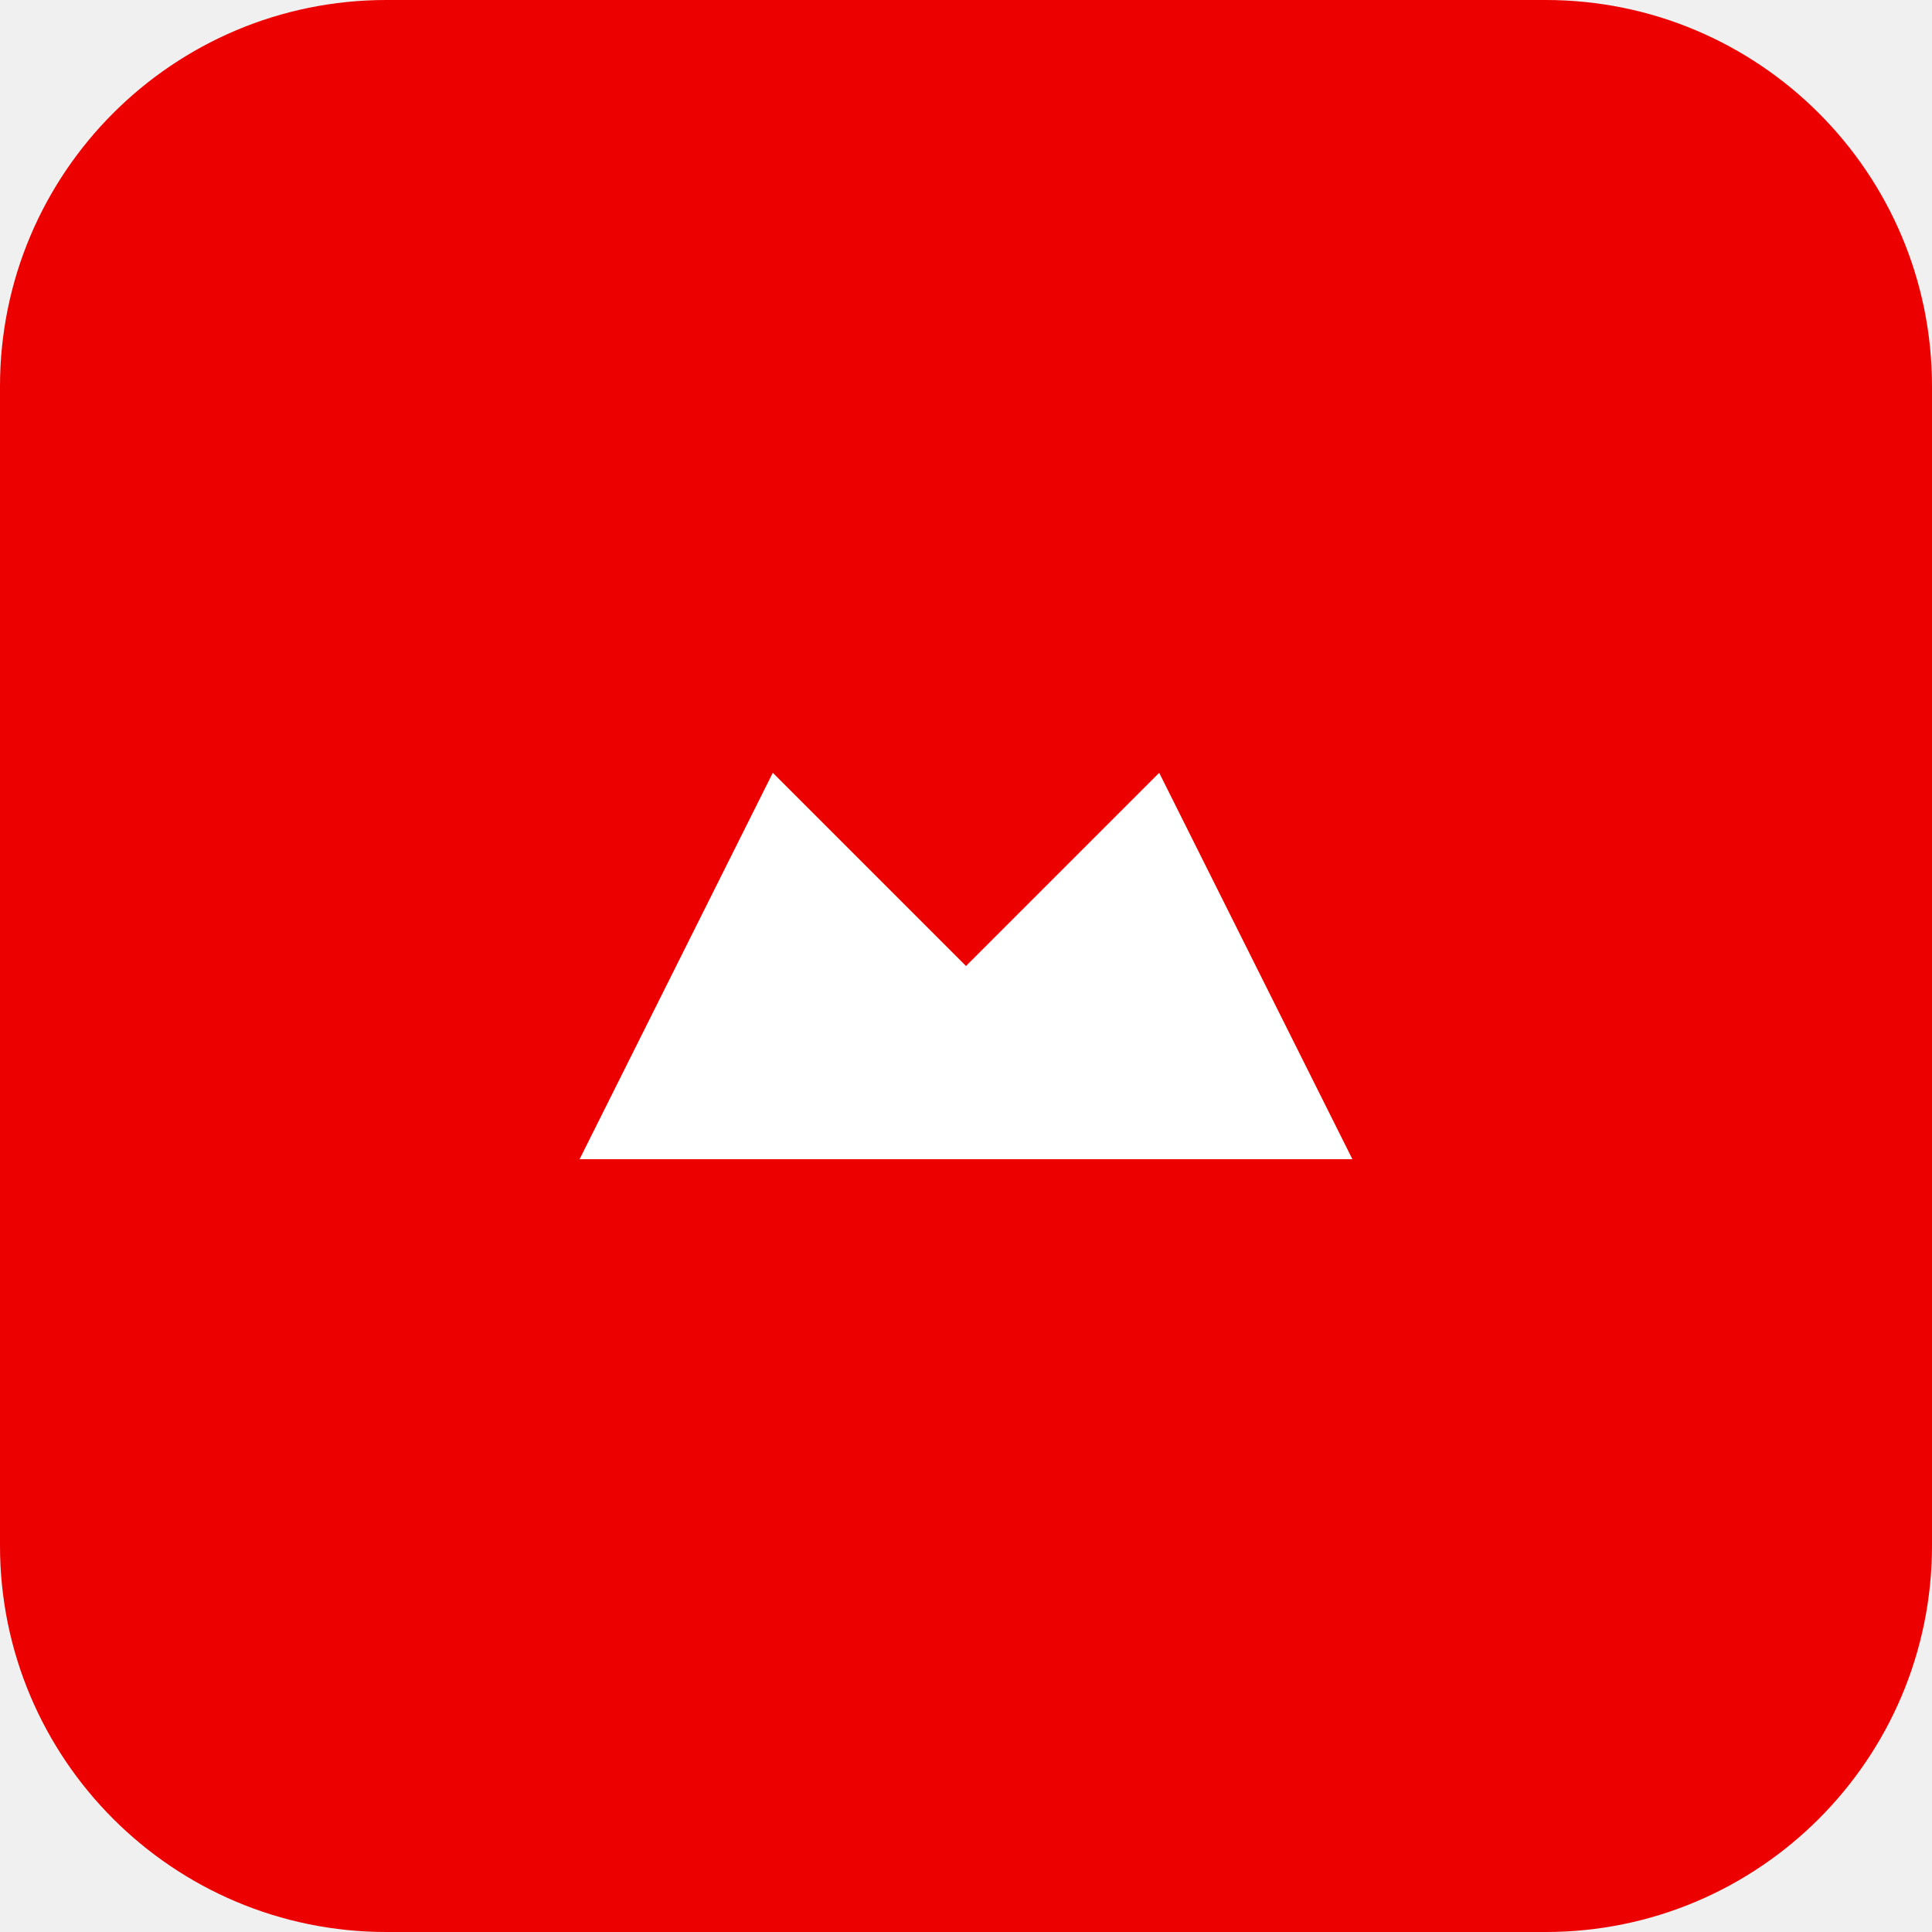
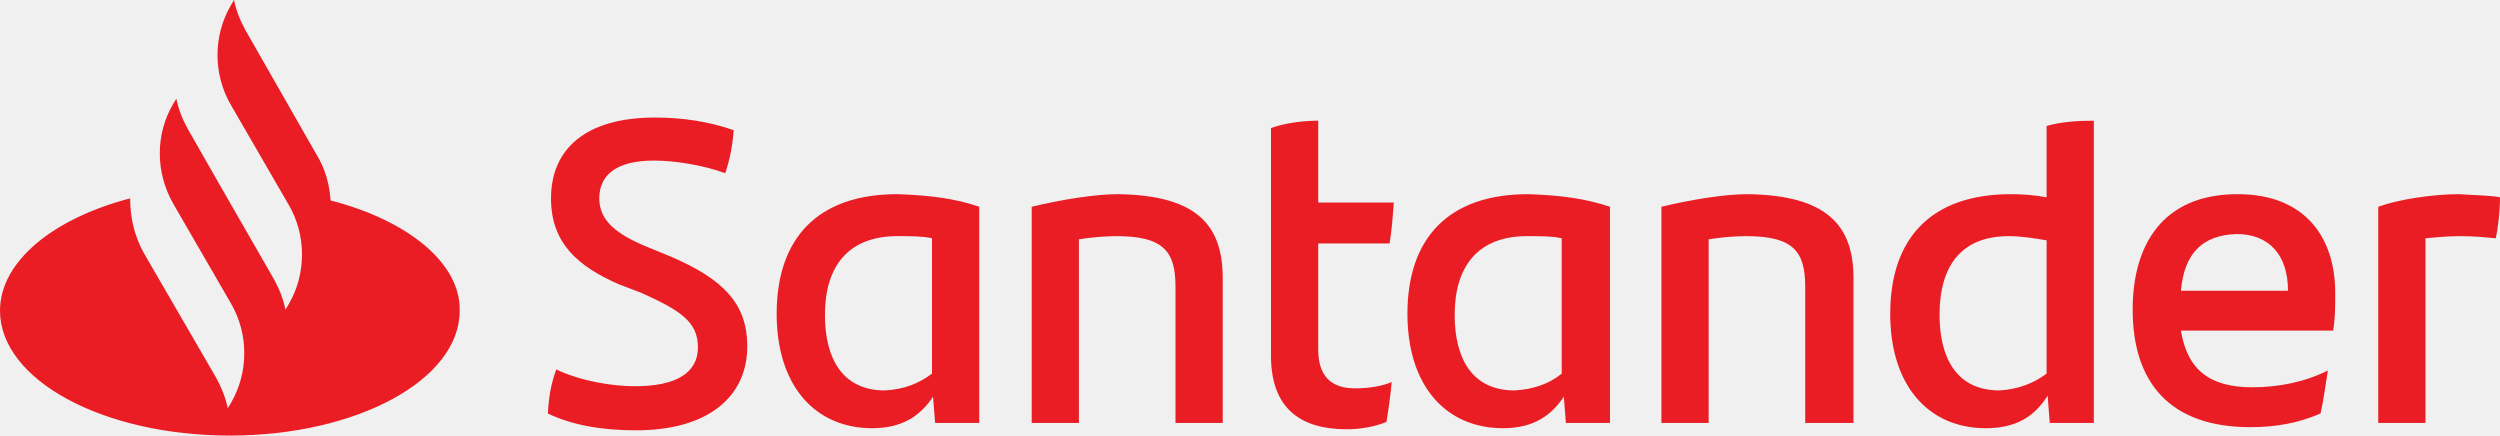
- <svg xmlns="http://www.w3.org/2000/svg" width="100" height="100" viewBox="0 0 100 100" fill="none">
-   <rect width="100" height="100" rx="20" fill="#EC0000" />
-   <path d="M 30 60 L 40 40 L 50 50 L 60 40 L 70 60 Z" fill="white" />
+ <svg xmlns="http://www.w3.org/2000/svg" version="1.1" id="Santander" x="0px" y="0px" viewBox="0 0 238.2 41.5" xml:space="preserve" width="238.2" height="41.5">
+   <defs id="defs13" />
+   <style type="text/css" id="style2">
+ 	.st0{fill:#EA1D25;}
+ </style>
+   <g id="g8" transform="translate(0,-0.4)">
+     <path class="st0" d="M 31.5,19.5 C 31.4,18 31,16.5 30.2,15.2 L 23.4,3.3 C 22.9,2.4 22.5,1.4 22.3,0.4 L 22,0.9 c -1.7,2.9 -1.7,6.6 0,9.5 l 5.5,9.5 c 1.7,2.9 1.7,6.6 0,9.5 l -0.3,0.5 c -0.2,-1 -0.6,-2 -1.1,-2.9 l -5,-8.7 -3.2,-5.6 C 17.4,11.8 17,10.8 16.8,9.8 l -0.3,0.5 c -1.7,2.9 -1.7,6.5 0,9.5 v 0 l 5.5,9.5 c 1.7,2.9 1.7,6.6 0,9.5 l -0.3,0.5 c -0.2,-1 -0.6,-2 -1.1,-2.9 L 13.7,24.5 C 12.8,22.9 12.4,21.1 12.4,19.3 5.1,21.2 0,25.3 0,30 0,36.6 9.8,41.9 21.9,41.9 34,41.9 43.8,36.6 43.8,30 43.9,25.5 38.9,21.4 31.5,19.5 Z m 20.7,20.3 c 0.1,-1.7 0.3,-2.8 0.8,-4.2 2.3,1.1 5.3,1.6 7.5,1.6 3.8,0 6,-1.2 6,-3.7 0,-2.4 -1.6,-3.5 -5.4,-5.2 L 59,27.5 c -3.9,-1.7 -6.5,-3.9 -6.5,-8.2 0,-4.7 3.3,-7.7 9.9,-7.7 2.7,0 5.2,0.4 7.5,1.2 -0.1,1.6 -0.4,2.9 -0.8,4.1 -2.2,-0.8 -4.9,-1.2 -6.8,-1.2 -3.6,0 -5.2,1.4 -5.2,3.6 0,2.1 1.6,3.4 4.5,4.6 l 2.2,0.9 c 5.2,2.2 7.4,4.6 7.4,8.6 0,4.7 -3.6,8 -10.6,8 -3.3,0 -6.1,-0.5 -8.4,-1.6 z M 93.3,20.1 v 20.6 h -4.2 l -0.2,-2.5 c -1.2,1.8 -2.9,3 -5.8,3 -5.4,0 -9.1,-4 -9.1,-10.9 0,-7.2 3.9,-11.4 11.5,-11.4 3,0.1 5.5,0.4 7.8,1.2 z M 88.8,36 V 23.1 c -0.9,-0.2 -2,-0.2 -3.3,-0.2 -4.7,0 -6.9,2.9 -6.9,7.5 0,4.2 1.7,7.2 5.7,7.2 1.9,-0.1 3.3,-0.7 4.5,-1.6 z m 27.7,-9.1 V 40.7 H 112 v -13 c 0,-3.3 -1.1,-4.8 -5.6,-4.8 -1.1,0 -2.3,0.1 -3.6,0.3 V 40.7 H 98.3 V 20.1 c 2.9,-0.7 6.1,-1.2 8.2,-1.2 7.6,0.1 10,3 10,8 z m 12.6,10.5 c 1.3,0 2.6,-0.2 3.5,-0.6 -0.1,1.2 -0.3,2.6 -0.5,3.8 -1.2,0.5 -2.6,0.7 -3.8,0.7 -4.4,0 -7.2,-2 -7.2,-7 V 12.6 c 1.4,-0.5 3.1,-0.7 4.5,-0.7 v 7.8 h 7.2 c -0.1,1.4 -0.2,2.7 -0.4,3.9 h -6.8 v 10.1 c 0,2.6 1.3,3.7 3.5,3.7 z m 24.3,-17.3 v 20.6 h -4.2 L 149,38.2 c -1.2,1.8 -2.9,3 -5.8,3 -5.4,0 -9.1,-4 -9.1,-10.9 0,-7.2 3.9,-11.4 11.5,-11.4 3,0.1 5.4,0.4 7.8,1.2 z M 148.8,36 V 23.1 c -0.9,-0.2 -2,-0.2 -3.3,-0.2 -4.7,0 -6.9,2.9 -6.9,7.5 0,4.2 1.7,7.2 5.7,7.2 1.9,-0.1 3.4,-0.7 4.5,-1.6 z m 27.8,-9.1 V 40.7 H 172 v -13 c 0,-3.3 -1.1,-4.8 -5.6,-4.8 -1.1,0 -2.3,0.1 -3.6,0.3 v 17.5 h -4.5 V 20.1 c 2.9,-0.7 6.1,-1.2 8.2,-1.2 7.6,0.1 10.1,3 10.1,8 z m 22.9,-15 v 28.8 h -4.2 l -0.2,-2.6 c -1.2,1.9 -2.9,3.1 -5.9,3.1 -5.4,0 -9.1,-4 -9.1,-10.9 0,-7.2 3.9,-11.4 11.5,-11.4 1.2,0 2.3,0.1 3.4,0.3 v -6.8 c 1.4,-0.4 3,-0.5 4.5,-0.5 z M 195,36 V 23.3 c -1.2,-0.2 -2.4,-0.4 -3.6,-0.4 -4.5,0 -6.6,2.8 -6.6,7.5 0,4.2 1.7,7.2 5.7,7.2 1.8,-0.1 3.3,-0.7 4.5,-1.6 z m 27.3,-4.1 h -14.5 c 0.6,3.7 2.7,5.4 6.8,5.4 2.5,0 5,-0.5 7.2,-1.6 -0.2,1.2 -0.4,2.8 -0.7,4.1 -2.1,0.9 -4.2,1.3 -6.7,1.3 -7.6,0 -11.2,-4.2 -11.2,-11.2 0,-6.1 2.8,-11 10,-11 6.5,0 9.3,4.2 9.3,9.4 0,1.4 0,2.4 -0.2,3.6 z M 207.8,28.1 H 218 c 0,-3.4 -1.8,-5.4 -4.9,-5.4 -3.3,0.1 -5,1.9 -5.3,5.4 z m 30.4,-8.9 c 0,1.4 -0.2,3 -0.4,3.9 -1.1,-0.1 -2.1,-0.2 -3.4,-0.2 -1.1,0 -2.2,0.1 -3.3,0.2 v 17.6 h -4.5 V 20.1 c 1.9,-0.7 5.2,-1.2 7.7,-1.2 1.3,0.1 2.9,0.1 3.9,0.3 z" id="path6" />
+   </g>
</svg>
